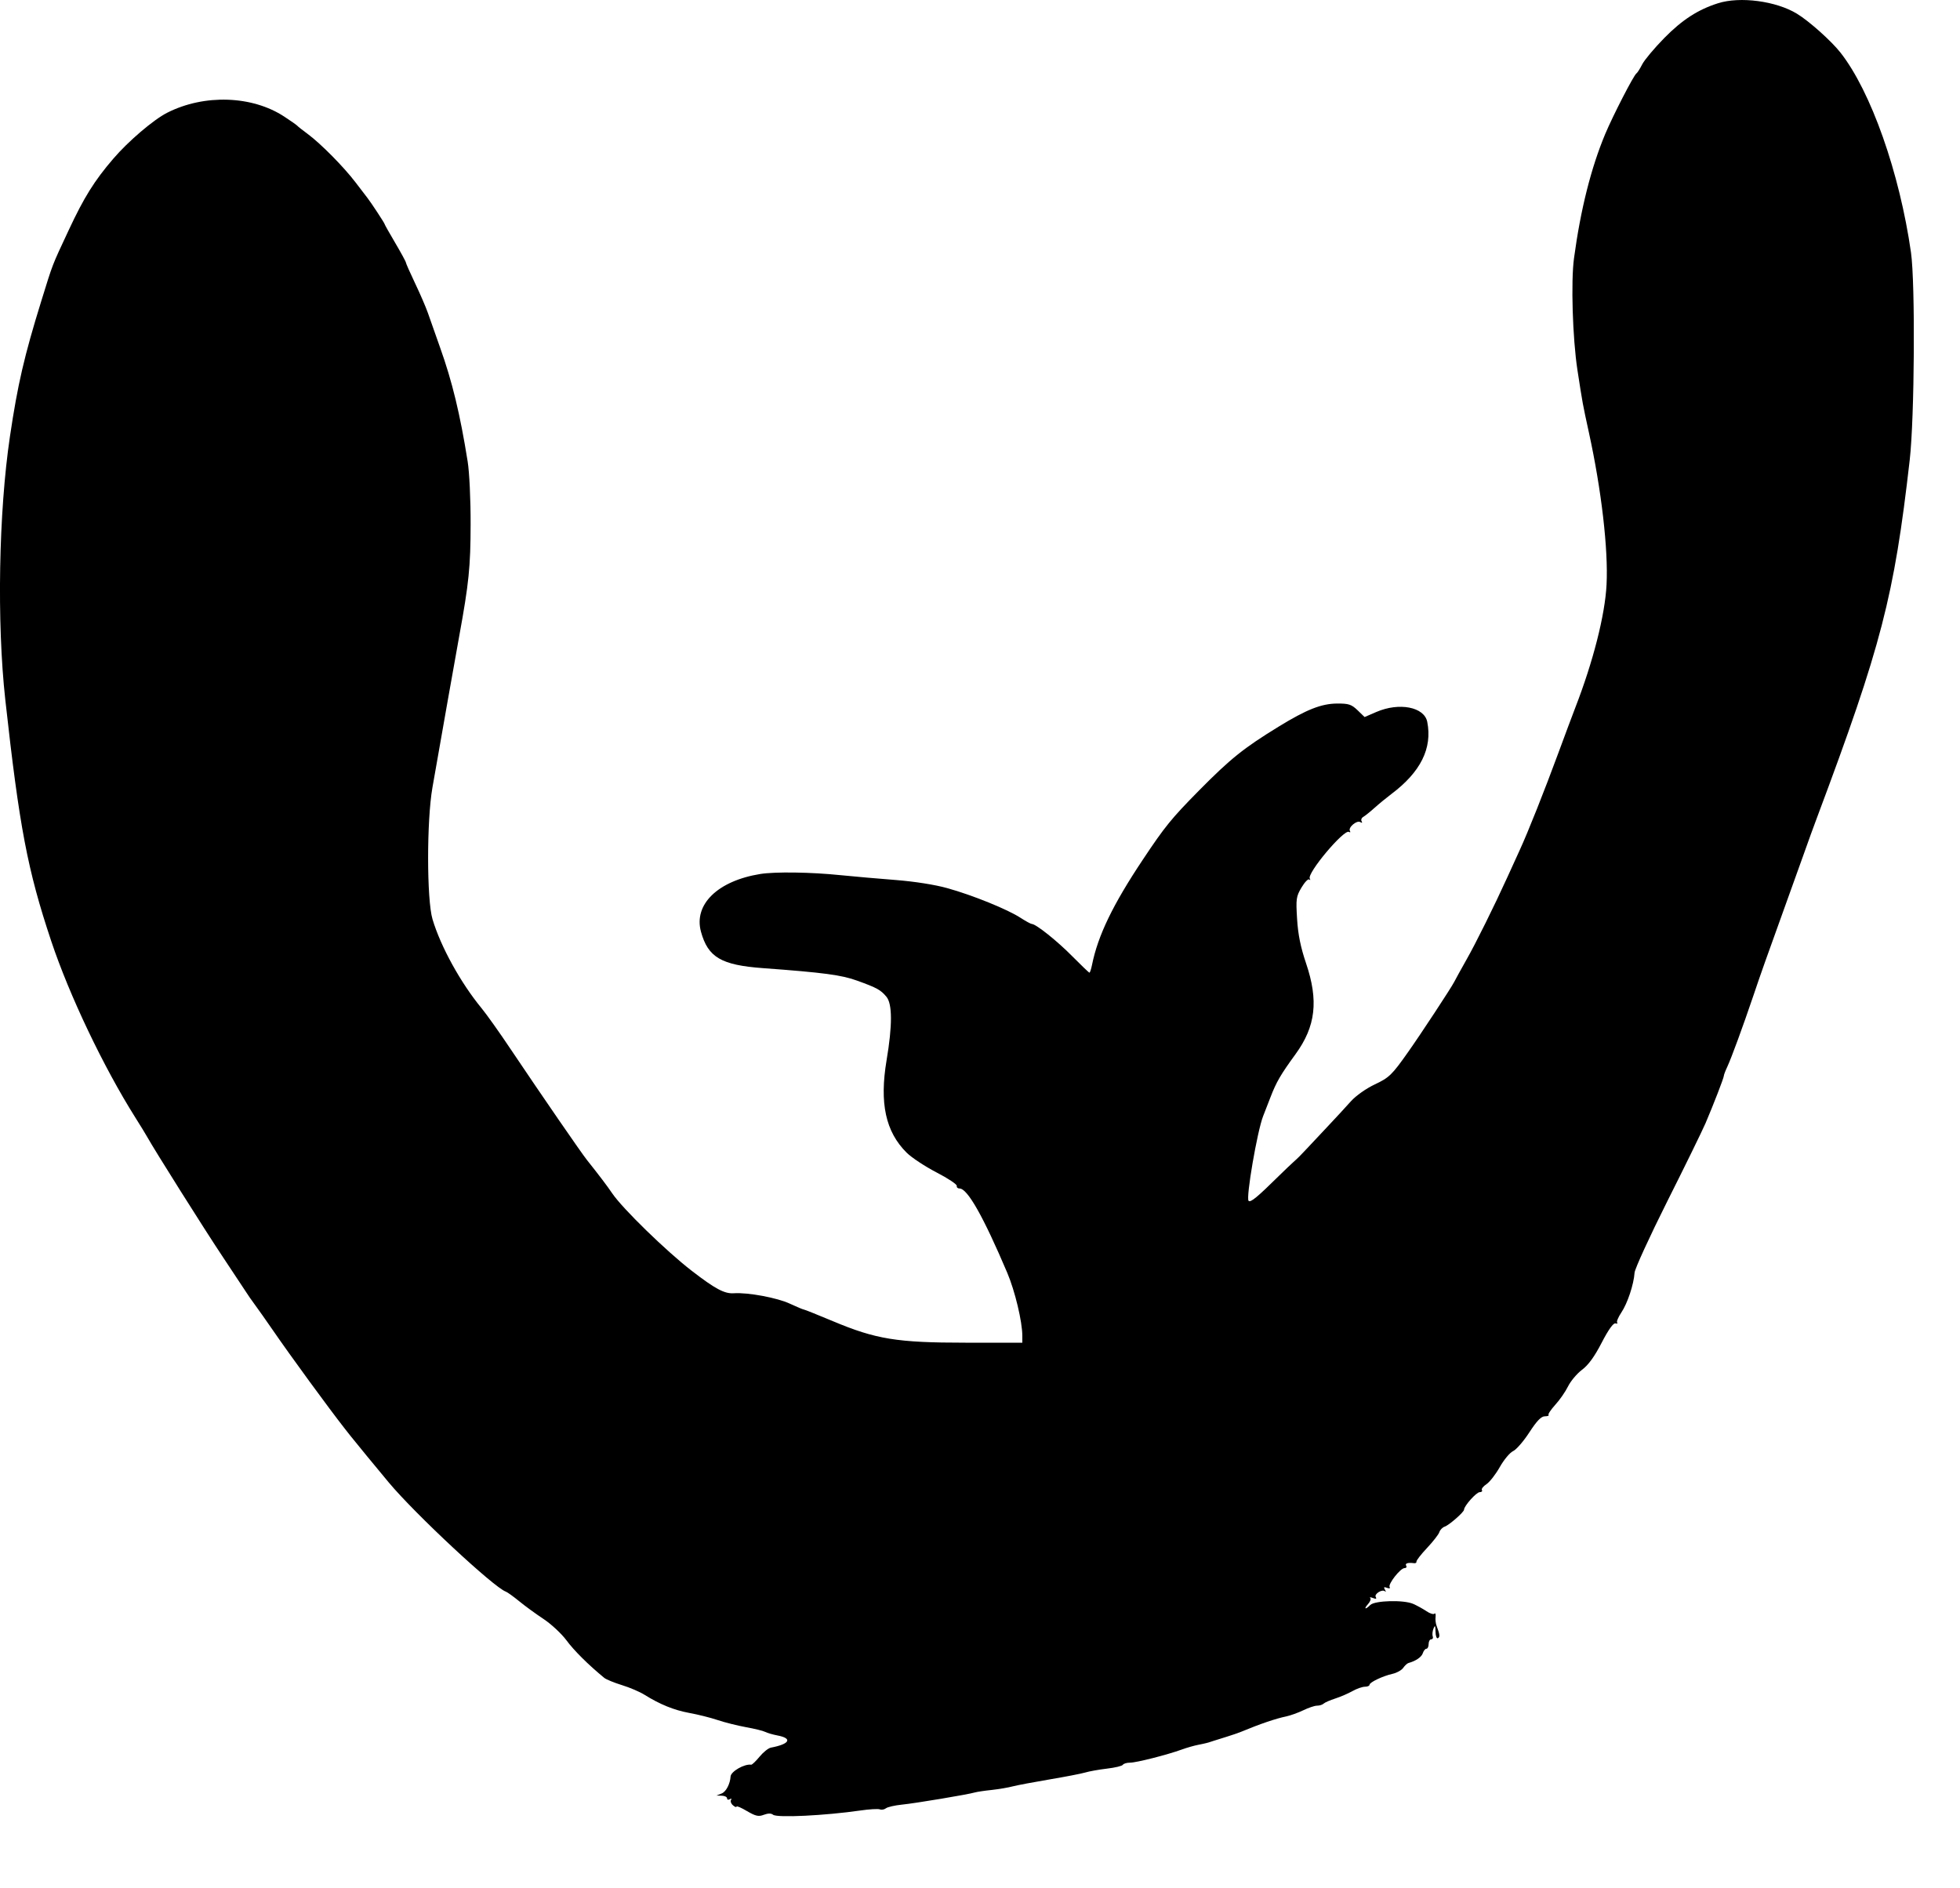
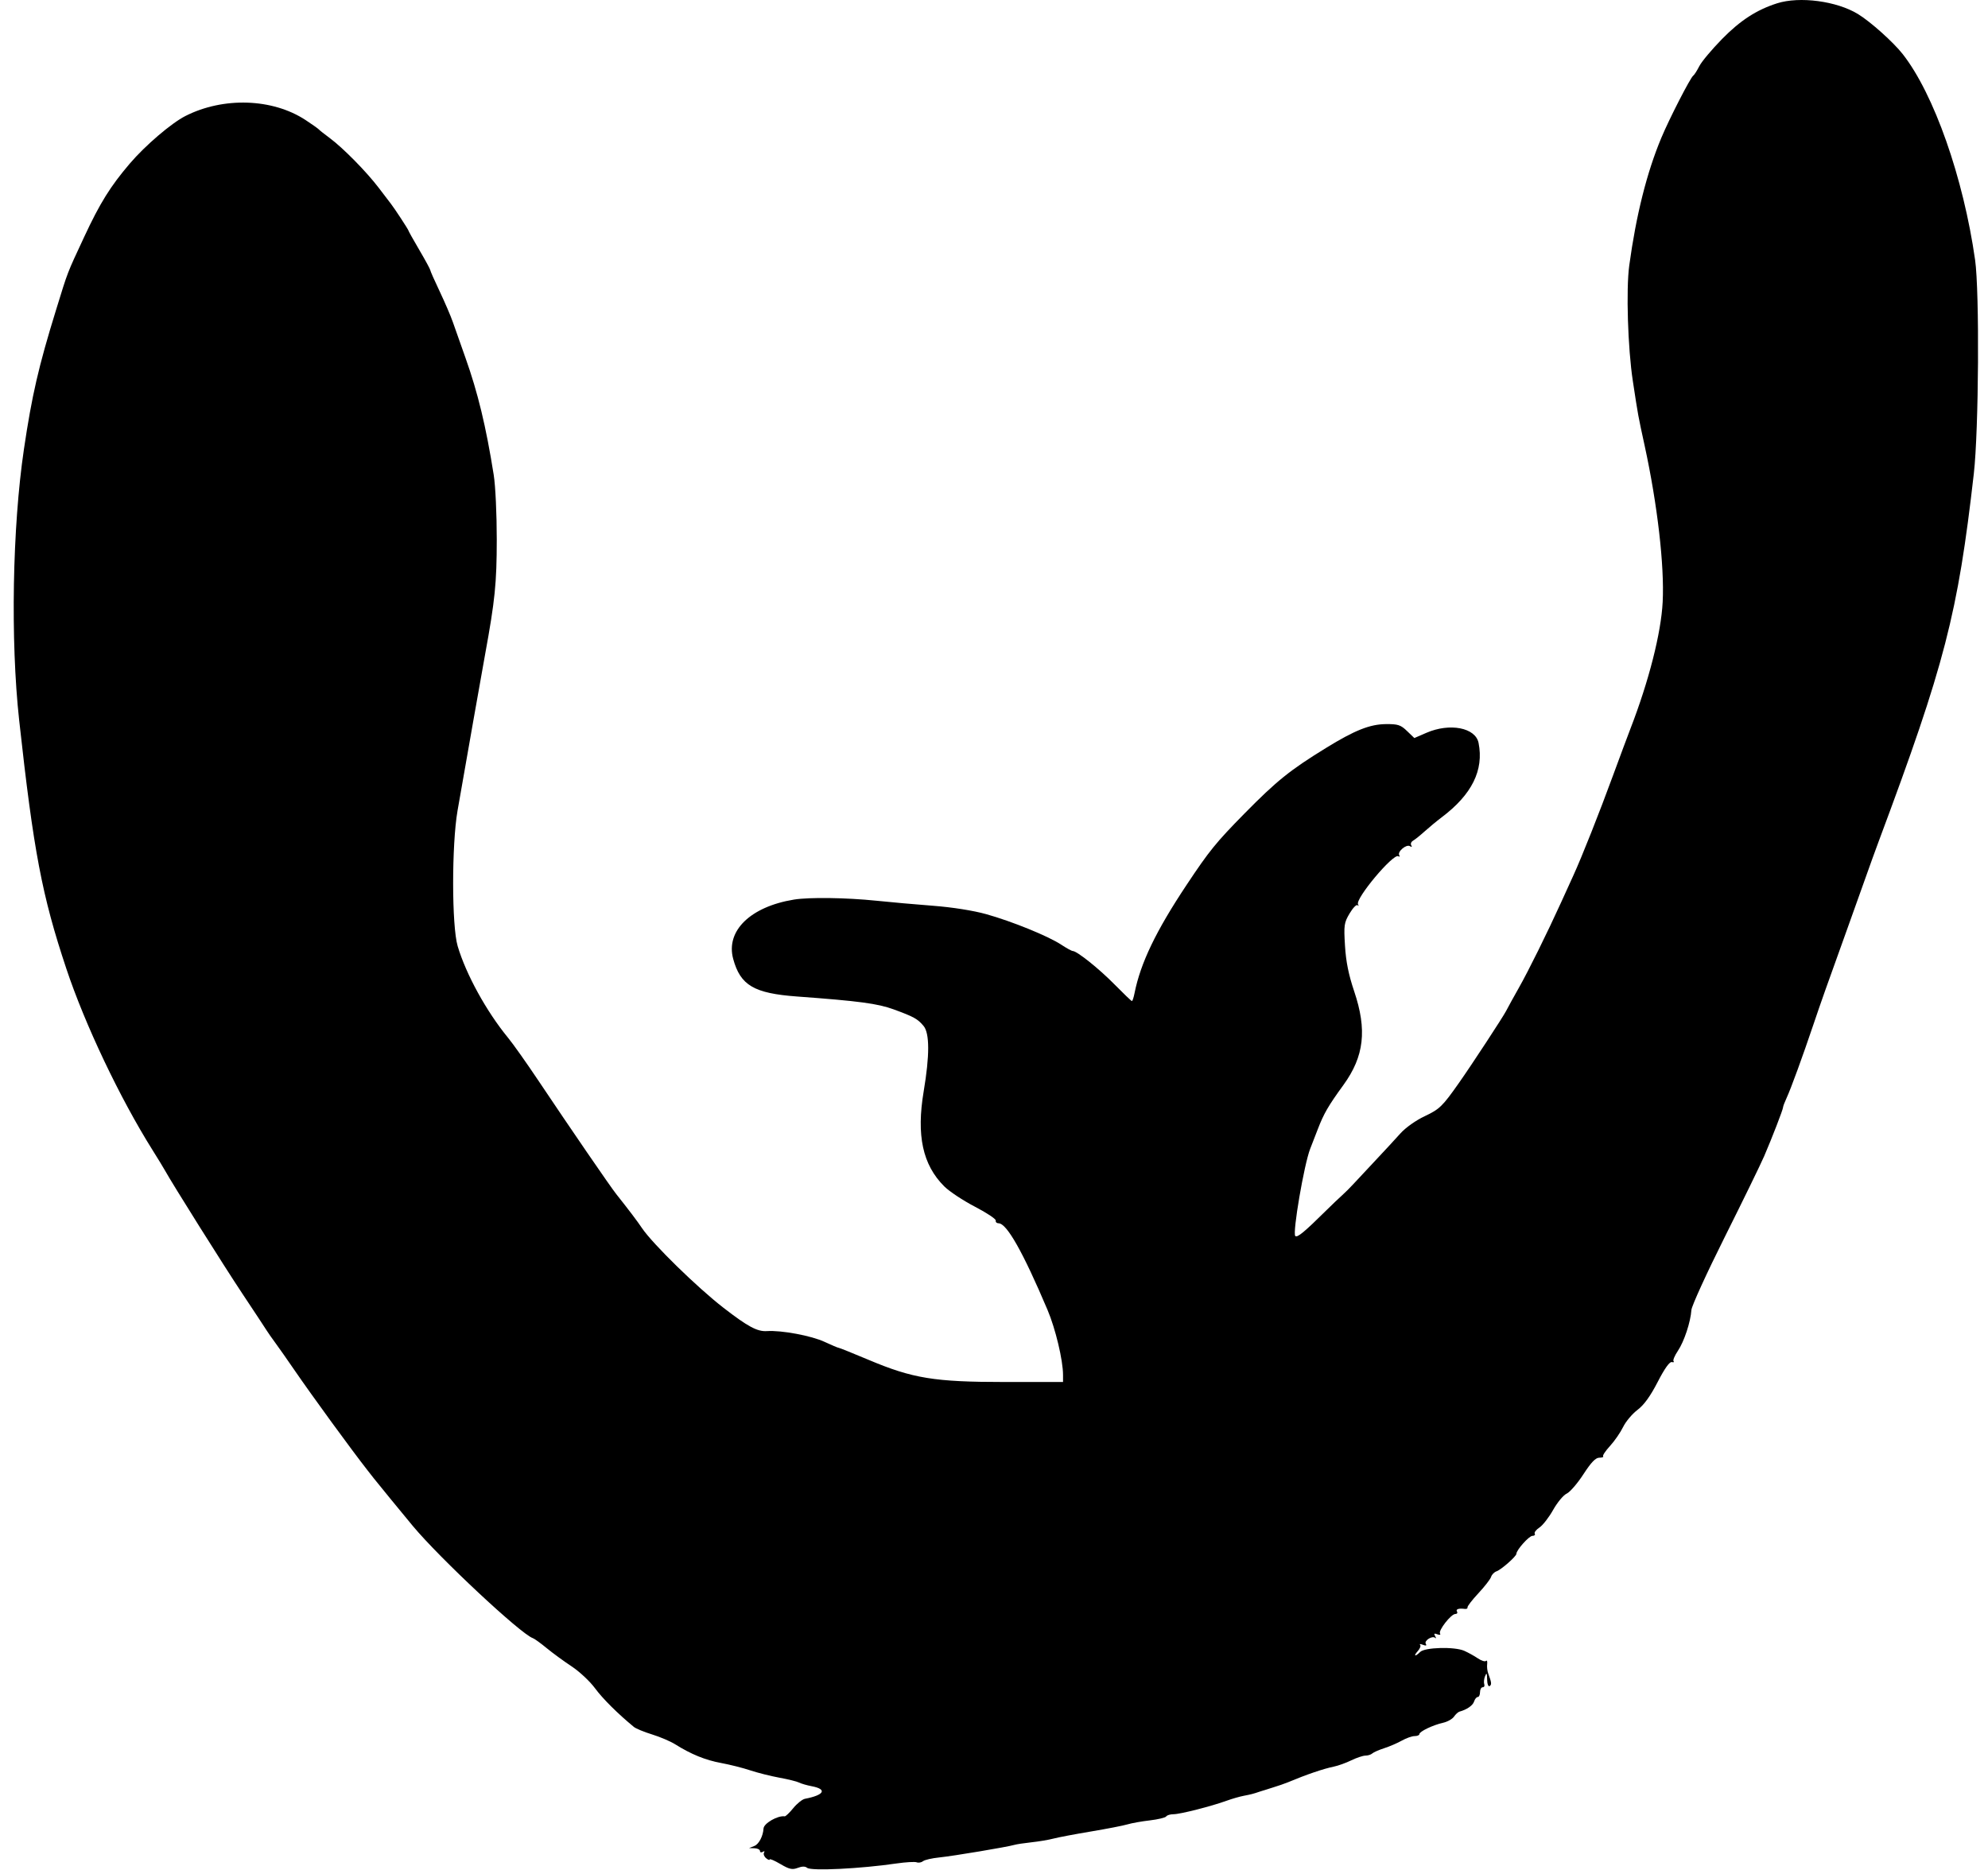
- <svg xmlns="http://www.w3.org/2000/svg" width="27" height="26" viewBox="0 0 27 26" fill="none">
-   <path fill-rule="evenodd" clip-rule="evenodd" d="M23.666 0.045C23.391 0.132 23.173 0.273 22.928 0.522C22.791 0.661 22.654 0.825 22.623 0.885C22.592 0.946 22.556 1.003 22.542 1.012C22.505 1.037 22.221 1.588 22.113 1.845C21.919 2.309 21.774 2.881 21.683 3.555C21.639 3.874 21.663 4.659 21.73 5.097C21.805 5.582 21.799 5.548 21.889 5.963C22.061 6.75 22.156 7.57 22.131 8.054C22.11 8.471 21.947 9.113 21.698 9.754C21.663 9.844 21.559 10.123 21.466 10.375C21.28 10.88 21.049 11.463 20.933 11.714C20.892 11.804 20.818 11.966 20.769 12.074C20.583 12.483 20.328 12.997 20.202 13.218C20.131 13.344 20.054 13.483 20.031 13.528C19.989 13.61 19.571 14.246 19.397 14.492C19.175 14.807 19.137 14.844 18.937 14.938C18.819 14.994 18.68 15.092 18.611 15.168C18.546 15.242 18.393 15.406 18.273 15.534C18.152 15.662 18.019 15.803 17.978 15.848C17.937 15.893 17.871 15.96 17.83 15.995C17.79 16.031 17.695 16.121 17.62 16.195C17.321 16.49 17.227 16.568 17.2 16.541C17.161 16.502 17.319 15.582 17.4 15.375C17.415 15.339 17.46 15.222 17.501 15.115C17.583 14.902 17.642 14.802 17.847 14.52C18.125 14.138 18.166 13.783 17.991 13.267C17.916 13.045 17.881 12.871 17.868 12.658C17.851 12.382 17.855 12.35 17.929 12.225C17.973 12.151 18.021 12.101 18.036 12.115C18.051 12.128 18.054 12.123 18.043 12.102C18.001 12.03 18.516 11.417 18.583 11.459C18.601 11.47 18.607 11.464 18.596 11.446C18.567 11.399 18.691 11.294 18.739 11.324C18.764 11.339 18.77 11.335 18.757 11.313C18.745 11.293 18.756 11.265 18.782 11.251C18.807 11.236 18.877 11.18 18.937 11.126C18.997 11.072 19.1 10.988 19.166 10.938C19.571 10.634 19.733 10.307 19.661 9.943C19.62 9.738 19.275 9.671 18.96 9.807L18.798 9.877L18.701 9.783C18.616 9.702 18.578 9.69 18.418 9.691C18.201 9.693 17.999 9.773 17.614 10.009C17.13 10.306 16.951 10.45 16.518 10.888C16.136 11.275 16.046 11.386 15.742 11.843C15.33 12.461 15.124 12.888 15.043 13.291C15.031 13.35 15.015 13.398 15.008 13.398C15 13.398 14.895 13.297 14.774 13.175C14.568 12.965 14.27 12.727 14.213 12.727C14.2 12.727 14.13 12.689 14.059 12.643C13.884 12.528 13.397 12.33 13.05 12.234C12.88 12.186 12.596 12.142 12.343 12.122C12.11 12.104 11.766 12.074 11.578 12.055C11.174 12.013 10.677 12.006 10.472 12.039C9.887 12.134 9.554 12.458 9.656 12.833C9.753 13.187 9.935 13.294 10.514 13.336C11.344 13.397 11.596 13.43 11.81 13.509C12.081 13.607 12.132 13.635 12.211 13.73C12.293 13.828 12.294 14.125 12.213 14.605C12.114 15.195 12.199 15.589 12.489 15.877C12.557 15.945 12.742 16.067 12.9 16.149C13.059 16.231 13.185 16.315 13.18 16.335C13.176 16.355 13.193 16.371 13.218 16.371C13.328 16.371 13.546 16.757 13.875 17.531C13.982 17.783 14.083 18.206 14.083 18.401V18.495H13.3C12.358 18.495 12.067 18.448 11.472 18.198C11.262 18.11 11.082 18.038 11.072 18.038C11.062 18.038 10.977 18.002 10.884 17.959C10.708 17.876 10.304 17.801 10.109 17.814C9.981 17.823 9.853 17.755 9.528 17.504C9.176 17.232 8.575 16.647 8.433 16.437C8.367 16.339 8.258 16.195 8.086 15.979C8.007 15.88 7.468 15.097 7.04 14.46C6.884 14.226 6.701 13.969 6.634 13.888C6.345 13.537 6.071 13.04 5.958 12.662C5.878 12.393 5.877 11.304 5.957 10.848C6.074 10.179 6.284 8.99 6.327 8.757C6.459 8.034 6.482 7.807 6.483 7.221C6.484 6.882 6.466 6.501 6.442 6.355C6.338 5.704 6.23 5.256 6.062 4.786C5.998 4.607 5.923 4.393 5.895 4.312C5.867 4.232 5.787 4.046 5.717 3.9C5.648 3.755 5.591 3.626 5.591 3.615C5.591 3.604 5.525 3.483 5.445 3.347C5.364 3.21 5.298 3.093 5.298 3.086C5.298 3.074 5.111 2.789 5.063 2.728C5.049 2.71 4.976 2.614 4.9 2.515C4.736 2.299 4.42 1.98 4.241 1.847C4.169 1.794 4.103 1.742 4.094 1.731C4.085 1.721 4.006 1.665 3.917 1.607C3.475 1.316 2.815 1.294 2.305 1.552C2.116 1.647 1.766 1.946 1.559 2.188C1.299 2.491 1.157 2.719 0.947 3.169C0.71 3.676 0.733 3.617 0.568 4.149C0.334 4.905 0.244 5.292 0.137 6.012C-0.018 7.055 -0.045 8.57 0.073 9.639C0.267 11.394 0.379 11.984 0.705 12.961C0.955 13.71 1.424 14.694 1.862 15.39C1.936 15.507 2.01 15.628 2.028 15.661C2.128 15.841 2.818 16.937 3.069 17.313C3.23 17.555 3.377 17.776 3.395 17.805C3.413 17.834 3.465 17.91 3.512 17.973C3.558 18.035 3.667 18.19 3.754 18.316C4.005 18.681 4.527 19.395 4.752 19.682C4.783 19.721 4.82 19.768 4.834 19.786C4.874 19.838 5.222 20.261 5.356 20.421C5.718 20.855 6.807 21.869 6.968 21.924C6.989 21.931 7.072 21.991 7.153 22.057C7.233 22.123 7.385 22.233 7.489 22.302C7.593 22.371 7.734 22.502 7.802 22.593C7.905 22.734 8.106 22.933 8.324 23.112C8.351 23.134 8.461 23.179 8.568 23.212C8.676 23.245 8.815 23.305 8.877 23.344C9.092 23.478 9.284 23.556 9.495 23.595C9.612 23.616 9.788 23.66 9.886 23.693C9.984 23.726 10.16 23.77 10.276 23.791C10.393 23.812 10.512 23.841 10.541 23.856C10.57 23.871 10.646 23.893 10.709 23.905C10.922 23.945 10.88 24.024 10.619 24.073C10.584 24.08 10.514 24.136 10.463 24.198C10.412 24.26 10.36 24.31 10.348 24.308C10.255 24.294 10.068 24.401 10.064 24.471C10.058 24.572 10.002 24.68 9.942 24.704L9.87 24.733L9.943 24.735C9.983 24.736 10.016 24.753 10.016 24.772C10.016 24.791 10.033 24.796 10.054 24.783C10.075 24.77 10.082 24.774 10.07 24.794C10.059 24.813 10.071 24.846 10.098 24.868C10.124 24.891 10.146 24.898 10.146 24.885C10.146 24.872 10.211 24.9 10.29 24.947C10.41 25.017 10.45 25.026 10.522 24.998C10.581 24.976 10.623 24.976 10.649 24.997C10.702 25.042 11.366 25.009 11.851 24.939C11.974 24.921 12.095 24.914 12.119 24.923C12.144 24.933 12.182 24.926 12.205 24.908C12.227 24.891 12.325 24.868 12.424 24.858C12.607 24.84 13.337 24.718 13.43 24.69C13.458 24.682 13.562 24.666 13.66 24.656C13.759 24.645 13.89 24.623 13.953 24.606C14.016 24.59 14.243 24.547 14.457 24.511C14.672 24.475 14.893 24.432 14.948 24.416C15.004 24.399 15.139 24.375 15.249 24.362C15.36 24.349 15.458 24.326 15.468 24.309C15.478 24.293 15.522 24.28 15.566 24.28C15.654 24.28 16.075 24.173 16.28 24.099C16.351 24.073 16.454 24.044 16.507 24.034C16.608 24.014 16.636 24.007 16.719 23.979C16.746 23.97 16.826 23.945 16.898 23.923C16.969 23.901 17.061 23.87 17.101 23.853C17.353 23.748 17.579 23.671 17.718 23.643C17.775 23.631 17.881 23.593 17.952 23.559C18.024 23.524 18.109 23.495 18.142 23.495C18.176 23.495 18.216 23.483 18.233 23.467C18.25 23.451 18.323 23.419 18.395 23.396C18.466 23.373 18.573 23.327 18.631 23.294C18.69 23.261 18.767 23.234 18.802 23.234C18.838 23.234 18.866 23.222 18.866 23.207C18.866 23.173 19.049 23.086 19.184 23.056C19.242 23.043 19.308 23.006 19.33 22.974C19.352 22.942 19.385 22.912 19.403 22.907C19.503 22.88 19.583 22.825 19.6 22.772C19.611 22.738 19.633 22.711 19.649 22.711C19.666 22.711 19.68 22.682 19.68 22.646C19.68 22.61 19.696 22.581 19.716 22.581C19.736 22.581 19.745 22.562 19.737 22.54C19.728 22.517 19.733 22.469 19.747 22.433C19.768 22.381 19.773 22.389 19.775 22.476C19.776 22.536 19.791 22.576 19.809 22.565C19.838 22.546 19.835 22.517 19.789 22.393C19.777 22.361 19.771 22.306 19.776 22.27C19.78 22.234 19.773 22.215 19.76 22.228C19.747 22.241 19.698 22.226 19.651 22.194C19.604 22.162 19.522 22.117 19.468 22.093C19.338 22.035 18.939 22.046 18.876 22.108C18.808 22.177 18.782 22.166 18.845 22.096C18.875 22.063 18.889 22.025 18.876 22.012C18.863 21.999 18.88 21.999 18.913 22.012C18.955 22.028 18.967 22.024 18.952 21.999C18.926 21.957 19.041 21.885 19.079 21.92C19.093 21.933 19.093 21.922 19.078 21.897C19.058 21.862 19.065 21.856 19.107 21.872C19.14 21.884 19.154 21.88 19.143 21.861C19.118 21.821 19.291 21.6 19.348 21.6C19.372 21.6 19.382 21.585 19.371 21.567C19.351 21.535 19.394 21.521 19.477 21.532C19.5 21.535 19.515 21.526 19.512 21.512C19.508 21.497 19.574 21.412 19.658 21.323C19.742 21.233 19.819 21.135 19.828 21.104C19.838 21.073 19.871 21.039 19.901 21.029C19.963 21.008 20.168 20.828 20.168 20.795C20.168 20.744 20.338 20.554 20.383 20.554C20.41 20.554 20.424 20.541 20.414 20.525C20.404 20.509 20.433 20.472 20.478 20.443C20.522 20.413 20.605 20.307 20.661 20.207C20.717 20.108 20.799 20.009 20.843 19.989C20.887 19.969 20.988 19.853 21.067 19.731C21.171 19.571 21.231 19.509 21.281 19.509C21.319 19.509 21.342 19.5 21.332 19.49C21.322 19.48 21.364 19.418 21.424 19.351C21.485 19.285 21.564 19.171 21.6 19.098C21.635 19.026 21.722 18.922 21.792 18.869C21.881 18.803 21.965 18.687 22.064 18.495C22.156 18.317 22.224 18.222 22.253 18.229C22.279 18.235 22.289 18.23 22.277 18.218C22.266 18.206 22.292 18.143 22.335 18.079C22.419 17.954 22.506 17.694 22.517 17.531C22.521 17.477 22.723 17.036 22.966 16.551C23.21 16.066 23.447 15.581 23.494 15.473C23.602 15.22 23.747 14.847 23.747 14.818C23.747 14.806 23.768 14.75 23.795 14.693C23.853 14.567 24.008 14.145 24.156 13.708C24.26 13.399 24.319 13.234 24.631 12.368C24.703 12.17 24.803 11.891 24.854 11.747C24.904 11.603 24.985 11.383 25.032 11.257C25.919 8.889 26.092 8.219 26.307 6.339C26.374 5.759 26.385 3.902 26.325 3.479C26.168 2.378 25.773 1.258 25.353 0.724C25.228 0.565 24.922 0.291 24.754 0.189C24.467 0.014 23.969 -0.052 23.666 0.045Z" fill="black" />
+ <svg xmlns="http://www.w3.org/2000/svg" width="84" height="79" viewBox="0 0 84 79" fill="none">
+   <path fill-rule="evenodd" clip-rule="evenodd" d="M75.085 0.141C74.219 0.418 73.534 0.863 72.763 1.648C72.332 2.088 71.899 2.604 71.802 2.796C71.704 2.987 71.59 3.167 71.547 3.195C71.429 3.274 70.535 5.014 70.196 5.827C69.584 7.29 69.13 9.099 68.841 11.225C68.704 12.232 68.781 14.711 68.992 16.095C69.226 17.628 69.207 17.521 69.491 18.829C70.032 21.314 70.331 23.906 70.254 25.434C70.188 26.75 69.673 28.776 68.89 30.8C68.78 31.084 68.452 31.966 68.16 32.76C67.575 34.357 66.845 36.197 66.483 36.991C66.353 37.275 66.121 37.786 65.966 38.127C65.379 39.418 64.576 41.043 64.181 41.738C63.956 42.136 63.713 42.577 63.641 42.719C63.509 42.977 62.194 44.985 61.647 45.763C60.948 46.758 60.827 46.875 60.197 47.172C59.825 47.347 59.388 47.657 59.173 47.898C58.966 48.13 58.486 48.649 58.106 49.053C57.725 49.457 57.308 49.904 57.179 50.045C57.05 50.187 56.84 50.396 56.713 50.51C56.585 50.623 56.288 50.907 56.051 51.141C55.11 52.072 54.813 52.317 54.73 52.233C54.606 52.108 55.103 49.205 55.36 48.549C55.404 48.436 55.547 48.066 55.678 47.729C55.936 47.058 56.12 46.74 56.766 45.85C57.641 44.644 57.769 43.524 57.219 41.893C56.983 41.193 56.872 40.643 56.831 39.971C56.777 39.099 56.792 38.997 57.025 38.603C57.164 38.369 57.315 38.212 57.362 38.255C57.409 38.298 57.418 38.281 57.382 38.217C57.252 37.988 58.872 36.053 59.084 36.185C59.141 36.22 59.158 36.202 59.123 36.144C59.032 35.996 59.422 35.664 59.575 35.759C59.652 35.807 59.673 35.793 59.63 35.724C59.592 35.662 59.627 35.573 59.708 35.527C59.789 35.481 60.009 35.304 60.197 35.134C60.386 34.964 60.71 34.696 60.918 34.539C62.193 33.579 62.704 32.547 62.475 31.397C62.347 30.751 61.261 30.54 60.271 30.969L59.761 31.19L59.453 30.894C59.187 30.636 59.069 30.597 58.562 30.601C57.882 30.607 57.245 30.86 56.032 31.607C54.507 32.545 53.945 32.997 52.584 34.38C51.38 35.604 51.096 35.954 50.138 37.396C48.841 39.347 48.193 40.696 47.938 41.971C47.902 42.155 47.852 42.306 47.828 42.306C47.803 42.306 47.473 41.989 47.093 41.603C46.444 40.942 45.504 40.19 45.327 40.19C45.283 40.19 45.064 40.07 44.84 39.922C44.29 39.559 42.755 38.935 41.664 38.631C41.127 38.481 40.234 38.34 39.437 38.279C38.704 38.223 37.621 38.127 37.029 38.065C35.759 37.934 34.193 37.912 33.547 38.017C31.705 38.318 30.658 39.34 30.98 40.524C31.284 41.642 31.857 41.979 33.681 42.113C36.292 42.304 37.085 42.41 37.761 42.657C38.613 42.969 38.773 43.057 39.023 43.356C39.282 43.664 39.284 44.604 39.029 46.12C38.716 47.984 38.984 49.226 39.898 50.137C40.111 50.35 40.694 50.736 41.193 50.995C41.692 51.254 42.089 51.518 42.074 51.581C42.06 51.645 42.114 51.697 42.194 51.697C42.539 51.697 43.227 52.915 44.262 55.358C44.599 56.153 44.917 57.489 44.917 58.106V58.404H42.453C39.486 58.404 38.568 58.255 36.697 57.466C36.036 57.188 35.468 56.959 35.436 56.959C35.404 56.959 35.139 56.847 34.846 56.71C34.292 56.449 33.019 56.211 32.404 56.253C32.001 56.28 31.6 56.065 30.576 55.273C29.466 54.415 27.577 52.568 27.128 51.903C26.921 51.595 26.576 51.14 26.035 50.458C25.786 50.145 24.09 47.671 22.744 45.66C22.251 44.922 21.675 44.109 21.465 43.854C20.554 42.745 19.692 41.177 19.338 39.984C19.085 39.133 19.083 35.695 19.333 34.257C19.701 32.144 20.364 28.387 20.498 27.652C20.915 25.371 20.988 24.653 20.99 22.802C20.991 21.733 20.935 20.53 20.861 20.067C20.534 18.011 20.192 16.596 19.665 15.114C19.463 14.547 19.225 13.873 19.137 13.618C19.049 13.362 18.797 12.777 18.579 12.316C18.36 11.856 18.181 11.451 18.181 11.416C18.181 11.382 17.974 11 17.72 10.568C17.466 10.136 17.259 9.765 17.259 9.745C17.259 9.707 16.67 8.806 16.518 8.613C16.474 8.556 16.244 8.254 16.006 7.942C15.489 7.261 14.495 6.251 13.93 5.832C13.704 5.665 13.497 5.501 13.469 5.467C13.441 5.434 13.19 5.256 12.911 5.073C11.518 4.157 9.441 4.087 7.835 4.902C7.243 5.202 6.139 6.146 5.488 6.908C4.669 7.866 4.22 8.587 3.56 10.006C2.815 11.607 2.886 11.421 2.367 13.102C1.629 15.49 1.348 16.711 1.011 18.984C0.523 22.279 0.439 27.062 0.81 30.439C1.419 35.98 1.773 37.844 2.8 40.928C3.587 43.293 5.062 46.399 6.442 48.598C6.673 48.966 6.908 49.35 6.964 49.453C7.277 50.021 9.452 53.484 10.242 54.672C10.749 55.434 11.21 56.133 11.266 56.224C11.323 56.316 11.489 56.554 11.636 56.753C11.782 56.952 12.125 57.439 12.397 57.837C13.187 58.989 14.832 61.245 15.541 62.151C15.639 62.275 15.755 62.424 15.799 62.48C15.925 62.643 17.02 63.98 17.441 64.486C18.582 65.856 22.008 69.058 22.515 69.229C22.582 69.251 22.844 69.441 23.098 69.65C23.351 69.859 23.828 70.207 24.156 70.424C24.484 70.641 24.927 71.055 25.14 71.345C25.466 71.788 26.099 72.417 26.786 72.983C26.871 73.052 27.217 73.195 27.555 73.299C27.892 73.403 28.33 73.59 28.527 73.714C29.202 74.138 29.808 74.384 30.473 74.506C30.84 74.574 31.393 74.713 31.703 74.817C32.013 74.92 32.566 75.059 32.932 75.126C33.298 75.193 33.673 75.285 33.764 75.332C33.856 75.379 34.095 75.448 34.295 75.486C34.966 75.613 34.833 75.861 34.012 76.018C33.901 76.039 33.68 76.216 33.519 76.412C33.359 76.609 33.196 76.764 33.157 76.759C32.863 76.716 32.275 77.054 32.262 77.272C32.244 77.592 32.067 77.933 31.879 78.009L31.651 78.101L31.882 78.108C32.009 78.111 32.112 78.164 32.112 78.224C32.112 78.284 32.166 78.3 32.231 78.259C32.299 78.217 32.321 78.231 32.283 78.293C32.247 78.352 32.286 78.458 32.37 78.528C32.453 78.598 32.522 78.622 32.522 78.582C32.522 78.541 32.726 78.628 32.976 78.776C33.353 78.998 33.477 79.025 33.706 78.938C33.89 78.867 34.022 78.867 34.105 78.936C34.273 79.076 36.364 78.974 37.888 78.75C38.275 78.694 38.656 78.672 38.734 78.702C38.812 78.732 38.933 78.711 39.003 78.654C39.072 78.598 39.383 78.527 39.693 78.496C40.269 78.438 42.568 78.053 42.86 77.966C42.949 77.939 43.276 77.89 43.585 77.856C43.895 77.823 44.31 77.753 44.507 77.701C44.705 77.648 45.419 77.513 46.095 77.4C46.771 77.287 47.467 77.151 47.64 77.099C47.814 77.046 48.24 76.97 48.588 76.93C48.935 76.889 49.245 76.814 49.277 76.763C49.308 76.712 49.447 76.67 49.586 76.67C49.863 76.67 51.186 76.334 51.832 76.099C52.057 76.017 52.38 75.924 52.549 75.892C52.867 75.831 52.955 75.808 53.215 75.719C53.299 75.691 53.553 75.611 53.778 75.542C54.003 75.474 54.291 75.374 54.418 75.321C55.209 74.99 55.923 74.747 56.36 74.658C56.541 74.621 56.873 74.502 57.098 74.392C57.323 74.283 57.592 74.193 57.696 74.193C57.8 74.193 57.929 74.152 57.983 74.102C58.036 74.052 58.265 73.952 58.49 73.879C58.715 73.807 59.051 73.662 59.236 73.557C59.421 73.453 59.663 73.368 59.773 73.368C59.885 73.368 59.975 73.33 59.975 73.283C59.975 73.174 60.55 72.9 60.974 72.805C61.157 72.765 61.364 72.649 61.435 72.548C61.505 72.446 61.609 72.351 61.666 72.335C61.979 72.25 62.232 72.075 62.285 71.907C62.318 71.802 62.388 71.716 62.441 71.716C62.493 71.716 62.536 71.624 62.536 71.51C62.536 71.396 62.587 71.304 62.65 71.304C62.712 71.304 62.741 71.246 62.715 71.175C62.689 71.104 62.703 70.953 62.748 70.839C62.814 70.672 62.831 70.698 62.836 70.974C62.84 71.164 62.887 71.289 62.941 71.255C63.036 71.196 63.025 71.104 62.879 70.71C62.842 70.611 62.824 70.437 62.838 70.323C62.852 70.21 62.83 70.15 62.788 70.191C62.747 70.232 62.593 70.183 62.445 70.083C62.298 69.983 62.039 69.839 61.87 69.764C61.461 69.582 60.203 69.615 60.006 69.813C59.791 70.03 59.708 69.996 59.908 69.773C60.002 69.669 60.045 69.551 60.004 69.51C59.964 69.469 60.017 69.469 60.123 69.51C60.254 69.56 60.293 69.547 60.245 69.469C60.163 69.335 60.523 69.108 60.644 69.218C60.689 69.258 60.687 69.225 60.641 69.145C60.577 69.035 60.6 69.015 60.732 69.066C60.835 69.106 60.882 69.093 60.846 69.033C60.767 68.905 61.313 68.208 61.492 68.208C61.566 68.208 61.598 68.161 61.563 68.105C61.501 68.004 61.636 67.959 61.898 67.994C61.969 68.003 62.018 67.974 62.007 67.929C61.996 67.884 62.203 67.615 62.467 67.332C62.731 67.049 62.973 66.738 63.003 66.641C63.034 66.543 63.137 66.437 63.233 66.405C63.429 66.338 64.073 65.771 64.073 65.665C64.073 65.505 64.608 64.906 64.75 64.906C64.835 64.906 64.879 64.864 64.848 64.814C64.817 64.763 64.907 64.646 65.048 64.553C65.188 64.46 65.448 64.126 65.625 63.81C65.802 63.495 66.059 63.184 66.198 63.121C66.336 63.057 66.654 62.69 66.904 62.304C67.23 61.801 67.419 61.603 67.576 61.603C67.696 61.603 67.769 61.577 67.737 61.545C67.706 61.514 67.837 61.316 68.029 61.107C68.221 60.897 68.469 60.538 68.581 60.308C68.692 60.078 68.965 59.753 69.187 59.585C69.464 59.376 69.731 59.008 70.042 58.404C70.331 57.842 70.545 57.539 70.638 57.562C70.717 57.58 70.752 57.565 70.714 57.527C70.677 57.489 70.759 57.292 70.896 57.088C71.161 56.694 71.433 55.873 71.468 55.36C71.48 55.19 72.116 53.797 72.883 52.264C73.649 50.732 74.396 49.199 74.543 48.859C74.885 48.062 75.341 46.883 75.341 46.793C75.341 46.754 75.408 46.577 75.491 46.398C75.675 45.999 76.162 44.665 76.627 43.286C76.956 42.312 77.141 41.79 78.125 39.055C78.349 38.431 78.664 37.549 78.825 37.095C78.985 36.641 79.237 35.944 79.385 35.547C82.177 28.069 82.724 25.954 83.401 20.016C83.61 18.186 83.645 12.321 83.455 10.986C82.961 7.51 81.718 3.973 80.397 2.287C80.003 1.784 79.039 0.92 78.51 0.596C77.609 0.044 76.04 -0.164 75.085 0.141Z" fill="black" />
</svg>
